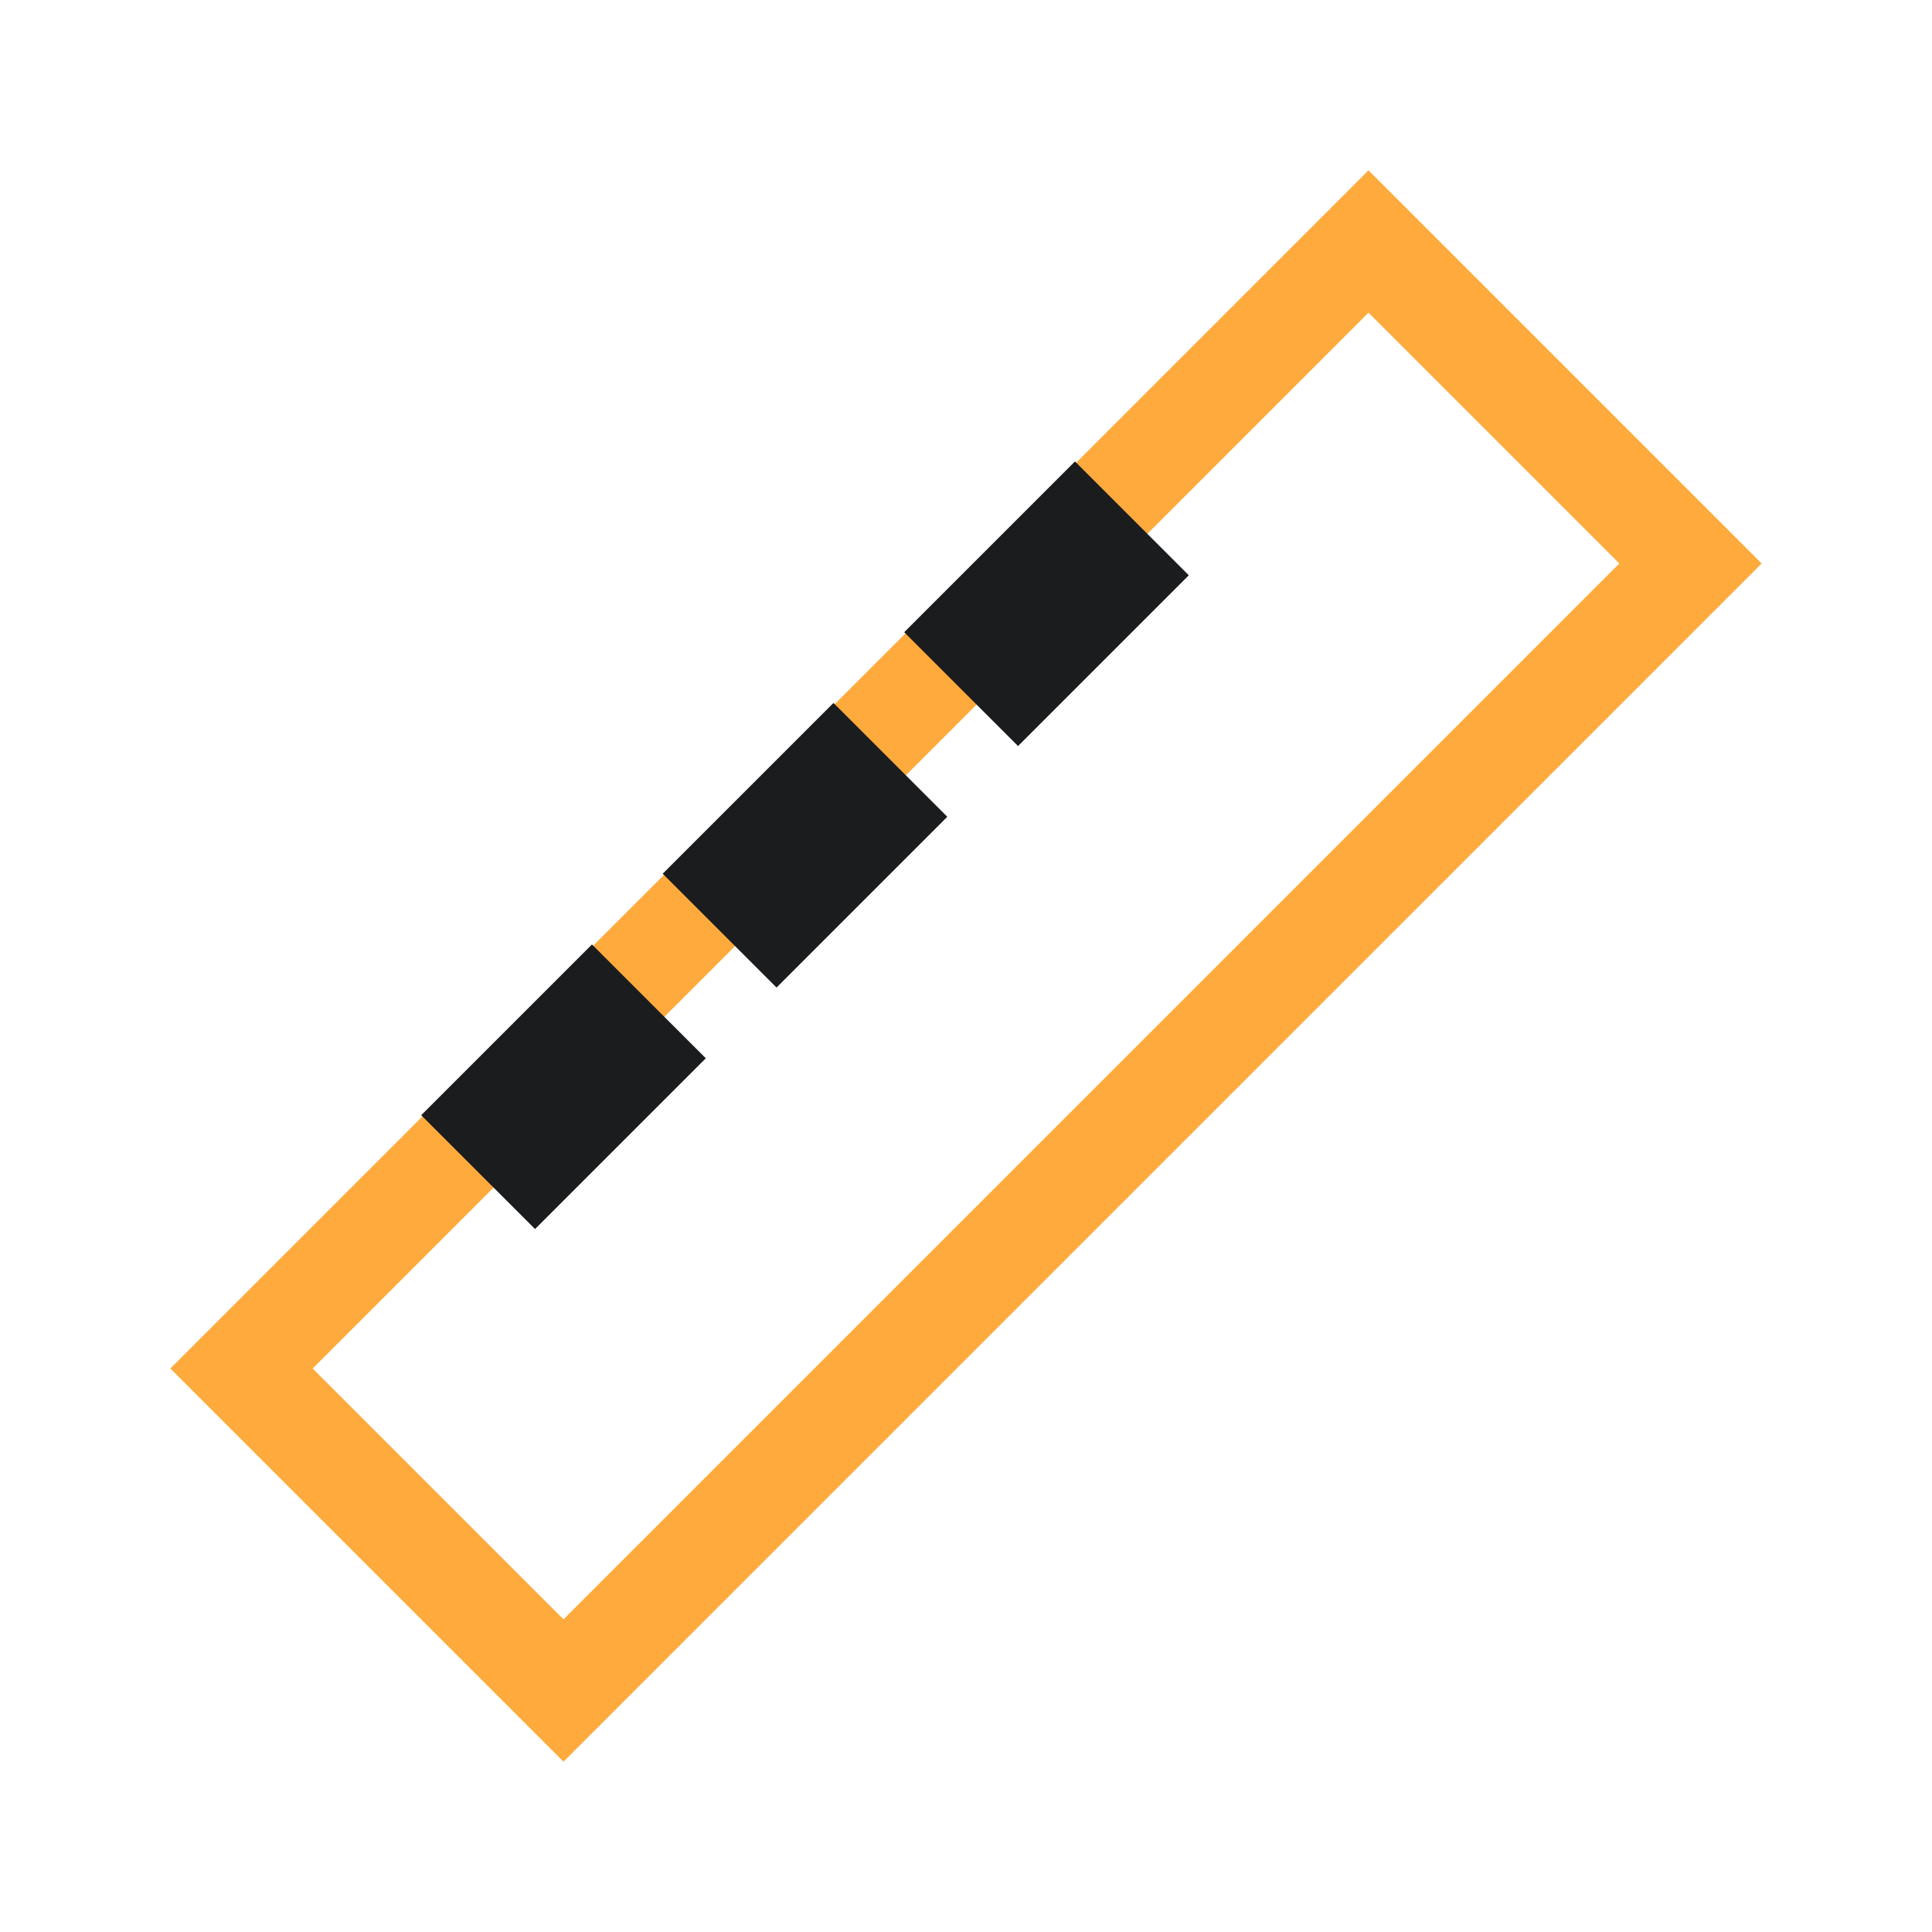
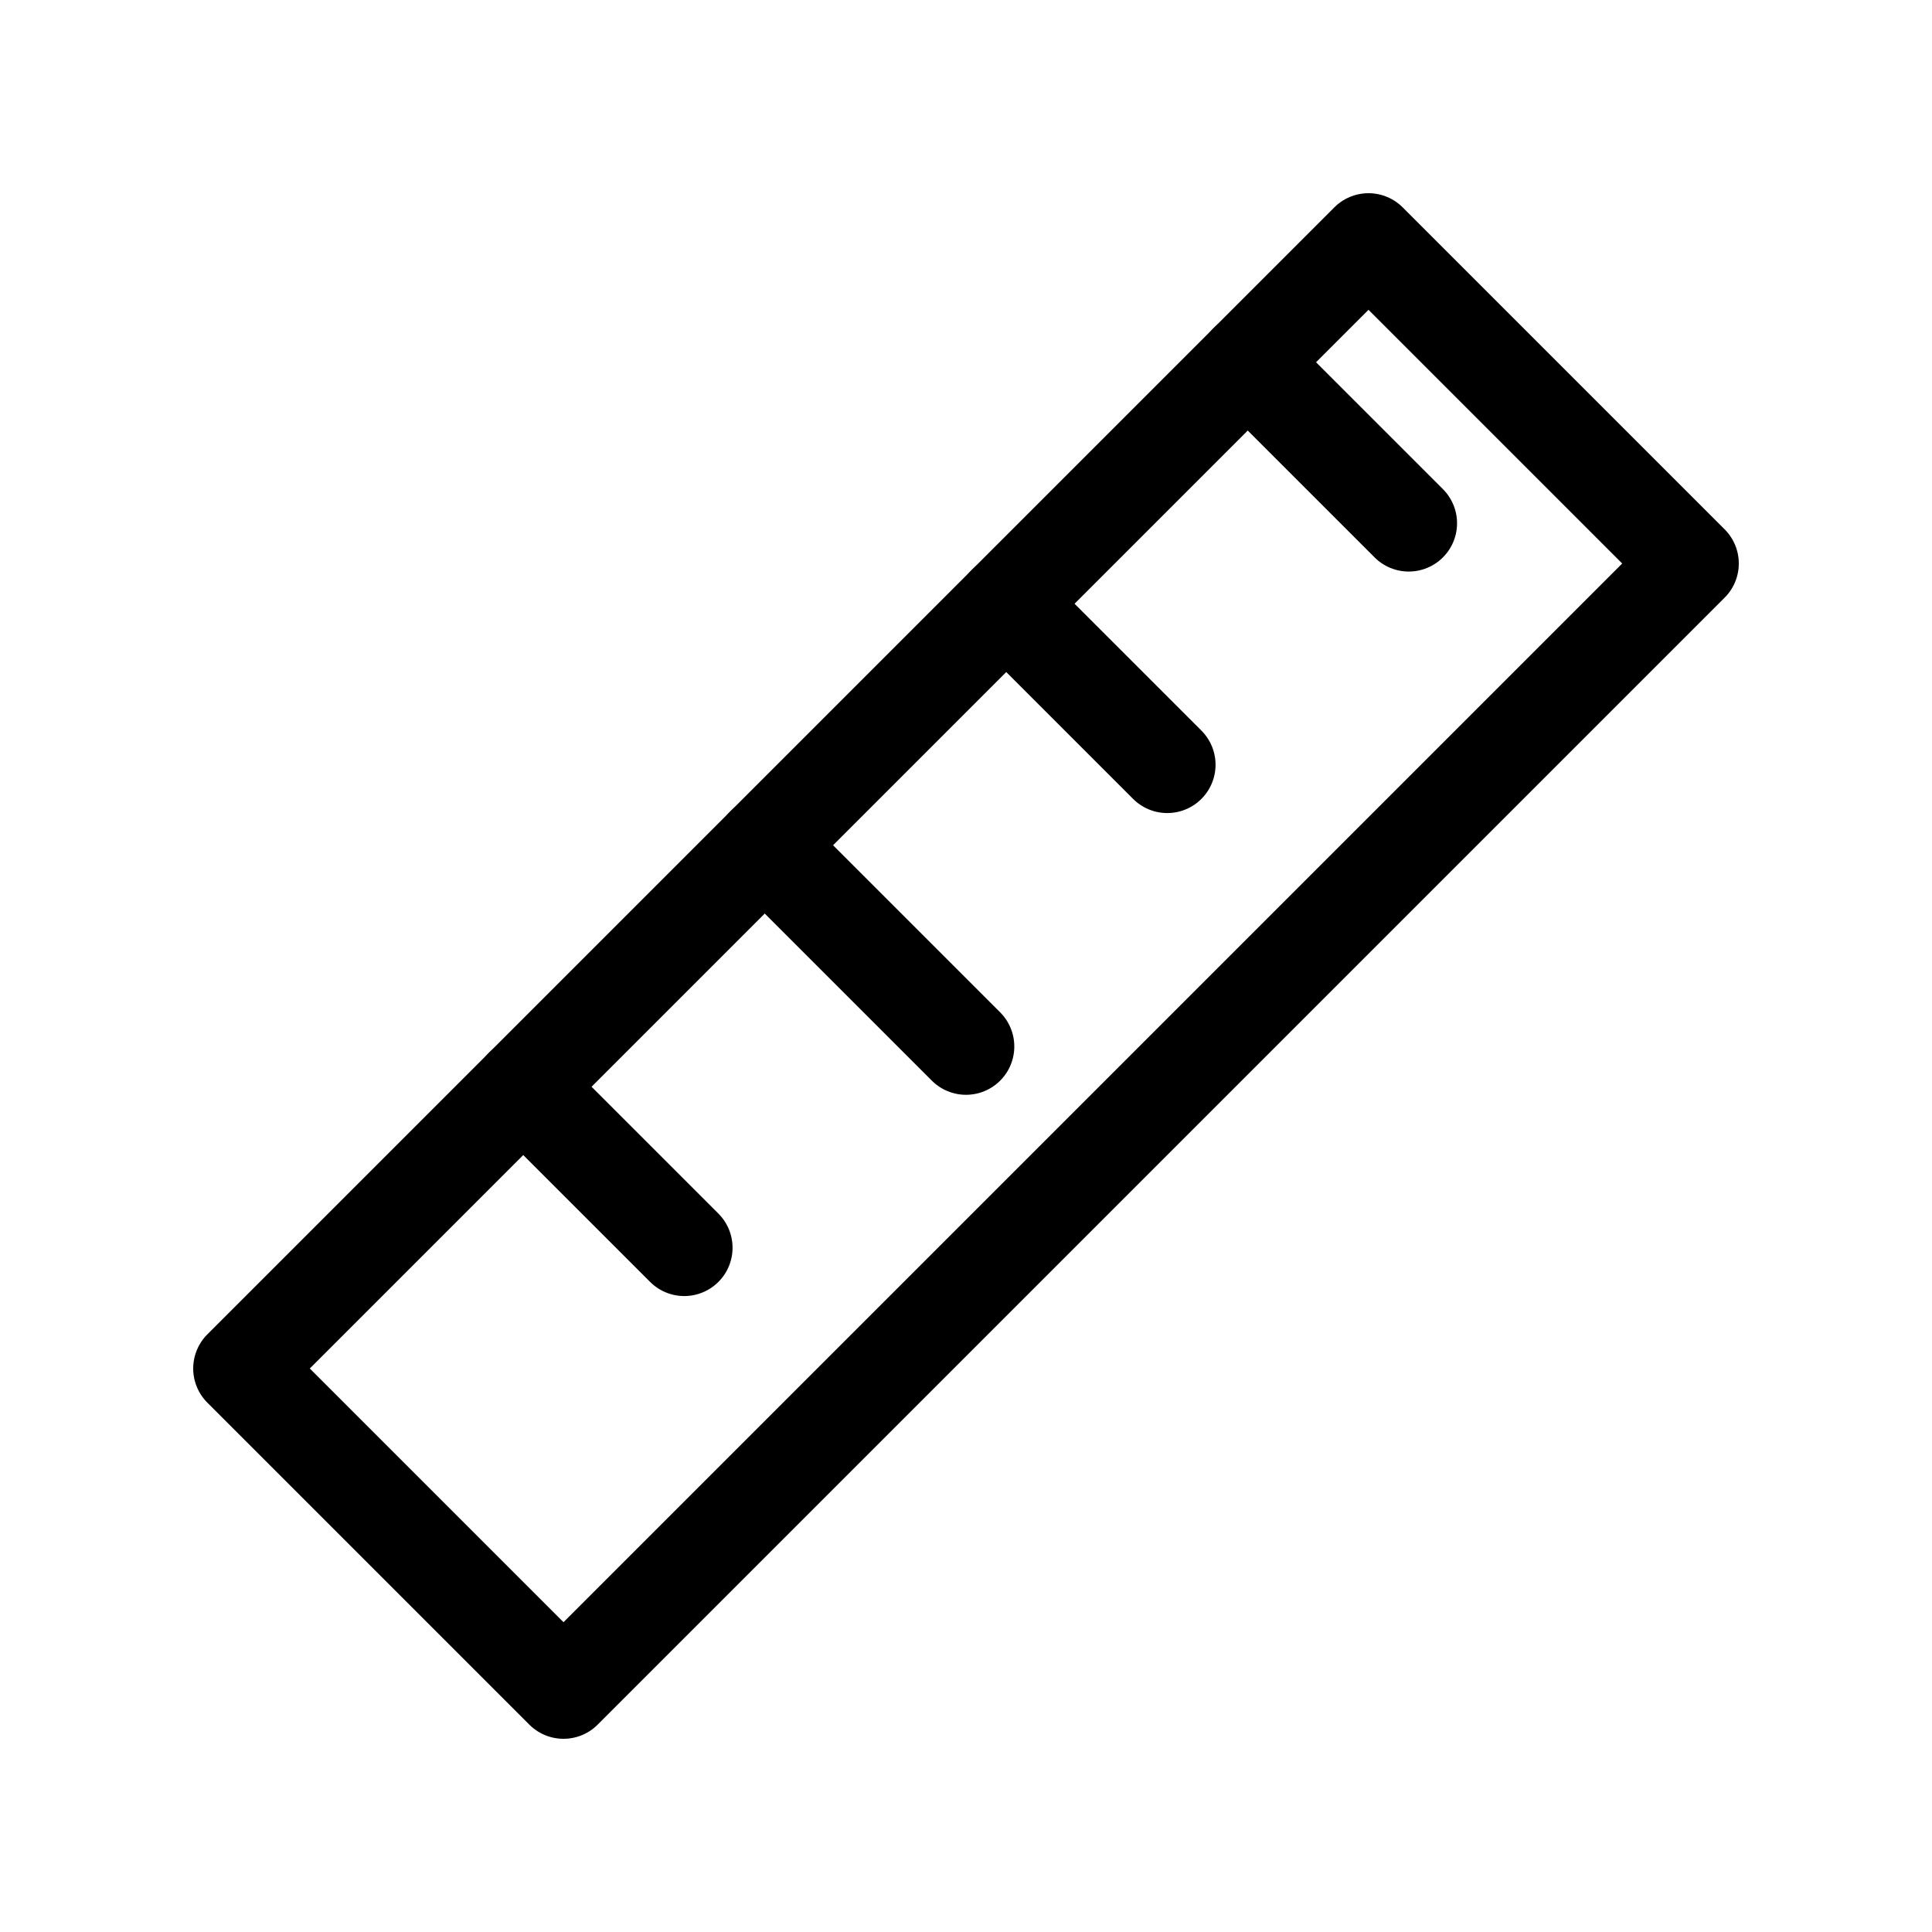
- <svg xmlns="http://www.w3.org/2000/svg" viewBox="0 0 48 48" fill="none">
-   <polygon points="6,34 34,6 42,14 14,42" fill="none" stroke="#FFAA3C" stroke-width="2.5" />
-   <rect x="18" y="18" width="4" height="6" transform="rotate(45 20 21)" fill="#1A1C1E" />
-   <rect x="24" y="12" width="4" height="6" transform="rotate(45 26 15)" fill="#1A1C1E" />
-   <rect x="12" y="24" width="4" height="6" transform="rotate(45 14 27)" fill="#1A1C1E" />
+ <svg xmlns="http://www.w3.org/2000/svg" viewBox="0 0 48 48" fill="none" stroke="currentColor" stroke-width="2.4" stroke-linecap="round" stroke-linejoin="round">
+   <polygon points="6,34 34,6 42,14 14,42" />
+   <path d="M13 27L17 31M19 21L24 26M25 15L29 19M31 9L35 13" />
</svg>
